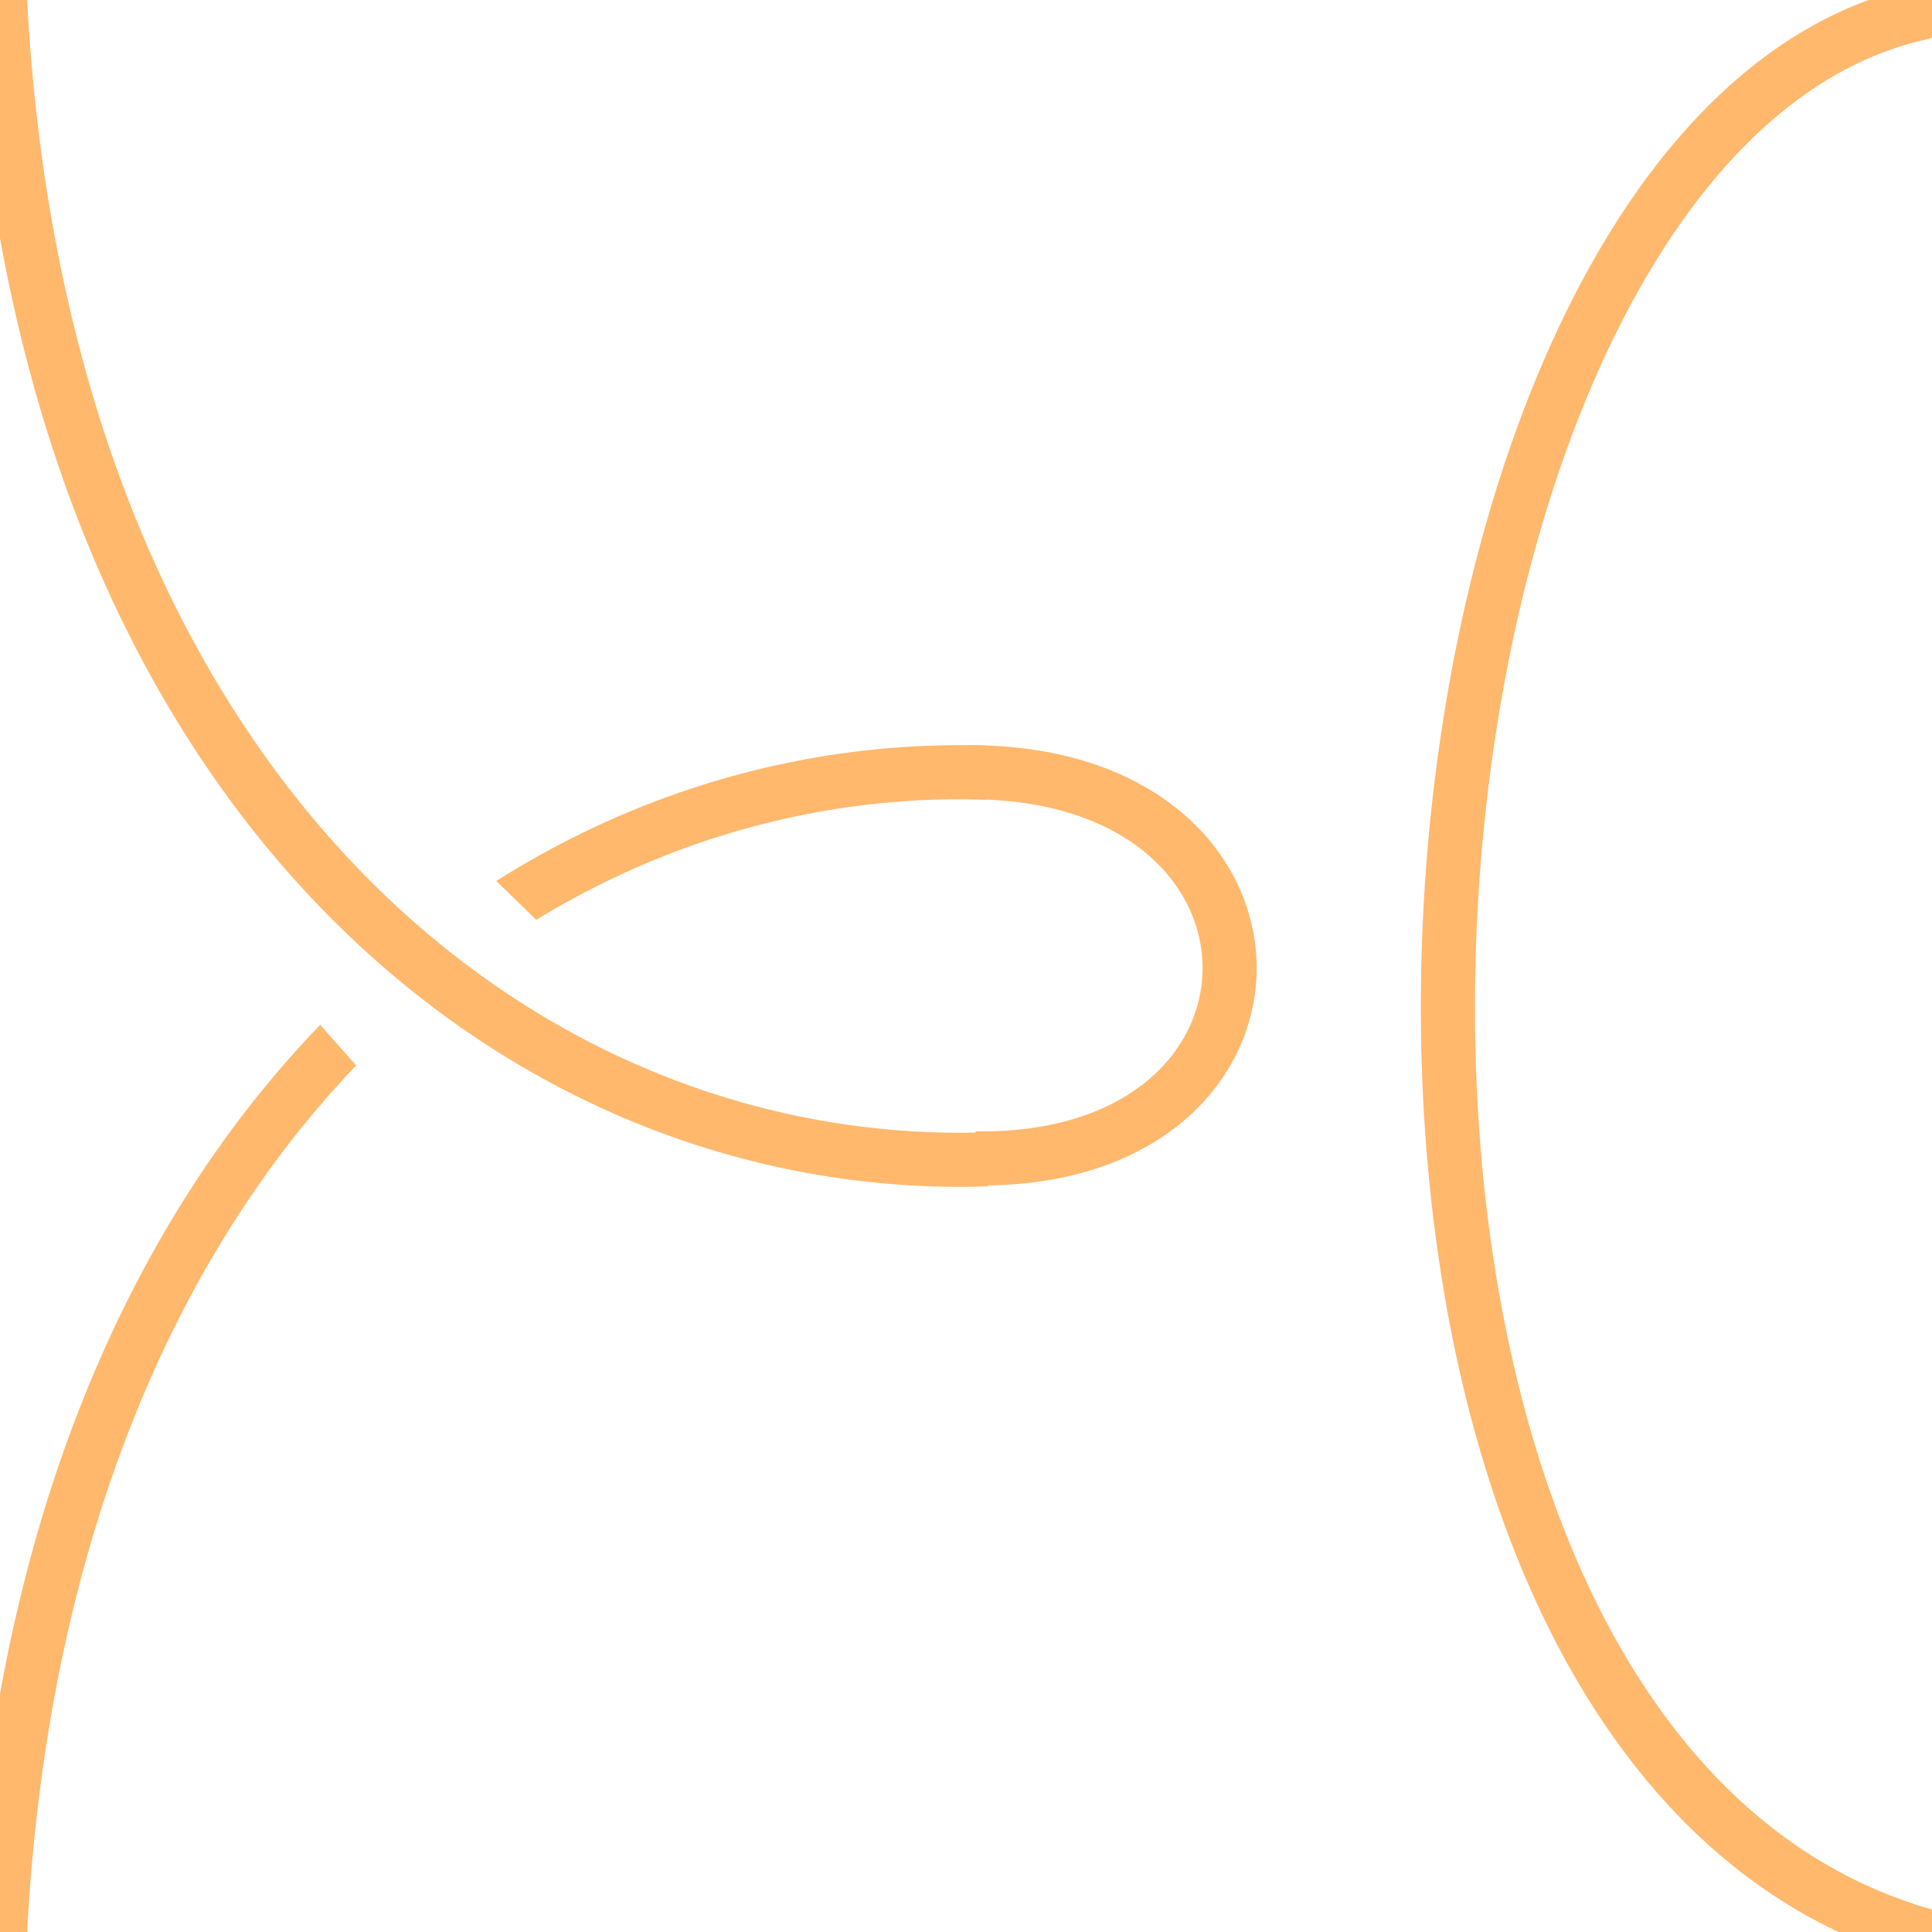
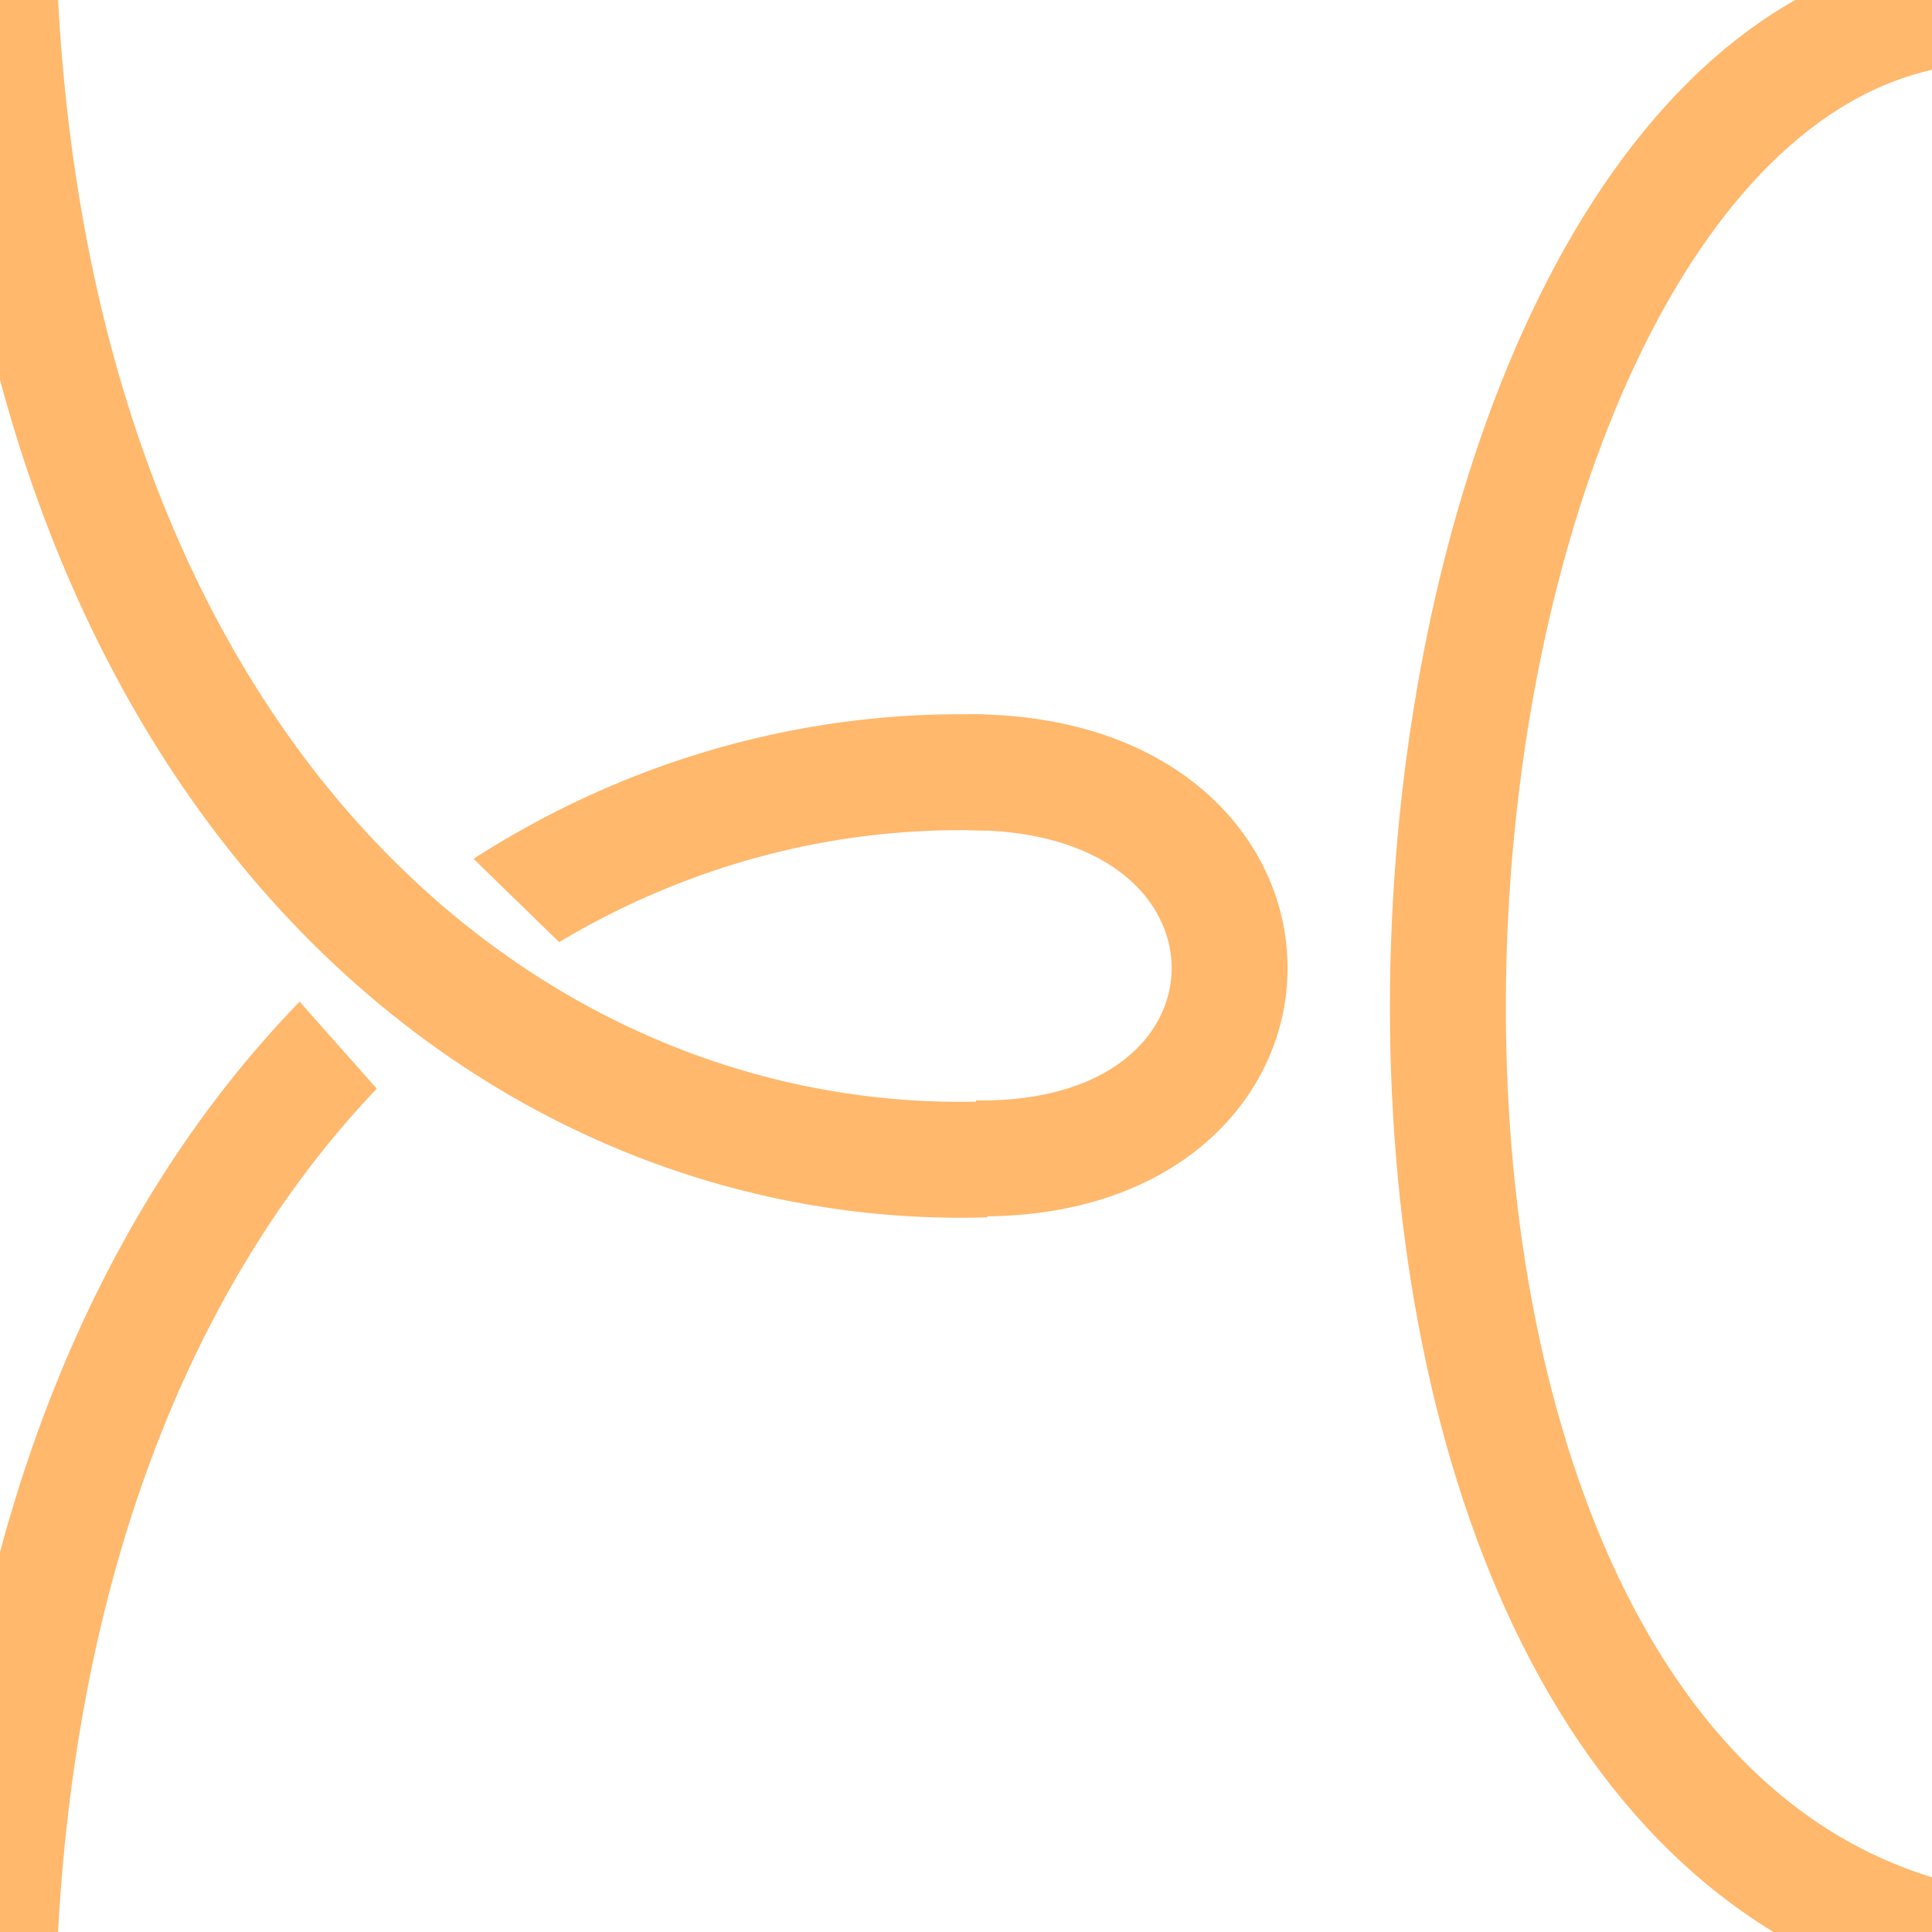
<svg xmlns="http://www.w3.org/2000/svg" xmlns:ns1="http://vectornator.io" height="100%" stroke-miterlimit="10" style="fill-rule:nonzero;clip-rule:evenodd;stroke-linecap:round;stroke-linejoin:round;" version="1.1" viewBox="0 0 500 500" width="100%" xml:space="preserve">
  <defs />
  <clipPath id="ArtboardFrame">
    <rect height="500" width="500" x="0" y="0" />
  </clipPath>
  <g clip-path="url(#ArtboardFrame)" id="Layer-1" ns1:layerName="Layer 1">
    <clipPath id="ClipPath">
      <path d="M-88.582 543.19L-47.087 246.119L-14.712-54.26L133.943 0L100.086 176.508L254.759 169.476L256.239 285.22L254.095 371.742C234.095 386.742 303.925 392.22 303.925 392.22L540 560" />
    </clipPath>
    <g clip-path="url(#ClipPath)">
-       <path d="M0 0C21.231 401.948 476.927 398.467 500 0" fill="none" opacity="1" stroke="#ffb86c" stroke-linecap="round" stroke-linejoin="round" stroke-width="14" />
+       <path d="M0 0C21.231 401.948 476.927 398.467 500 0" fill="none" opacity="1" stroke="#ffb86c" stroke-linecap="round" stroke-linejoin="round" stroke-width="30" />
    </g>
  </g>
  <g clip-path="url(#ArtboardFrame)" id="Layer-3" ns1:layerName="Layer 3">
-     <path d="M497.212 3.33C349.603 35.619 318.631 449.453 497.871 500.853" fill="none" opacity="1" stroke="#ffb86c" stroke-linecap="round" stroke-linejoin="round" stroke-width="14" />
-     <path d="M250.613 199.853C340.639 199.607 340.289 301.121 252.377 299.784" fill="none" opacity="1" stroke="#ffb86c" stroke-linecap="butt" stroke-linejoin="round" stroke-width="14" />
+     <path d="M497.212 3.33C349.603 35.619 318.631 449.453 497.871 500.853" fill="none" opacity="1" stroke="#ffb86c" stroke-linecap="round" stroke-linejoin="round" stroke-width="30" />
+     <path d="M250.613 199.853C340.639 199.607 340.289 301.121 252.377 299.784" fill="none" opacity="1" stroke="#ffb86c" stroke-linecap="butt" stroke-linejoin="round" stroke-width="30" />
  </g>
  <g clip-path="url(#ArtboardFrame)" id="Layer-2" ns1:layerName="Layer 2">
    <clipPath id="ClipPath_2">
      <path d="M-88.582 543.19L53.077 231.622L109.833 295.653L152.016 250.925L76.612 177.576L254.759 169.476L256.239 285.22L254.095 371.742C234.095 386.742 303.925 392.22 303.925 392.22L540 560" />
    </clipPath>
    <g clip-path="url(#ClipPath_2)">
-       <path d="M0 500C21.231 98.052 476.927 101.533 500 500" fill="none" opacity="1" stroke="#ffb86c" stroke-linecap="round" stroke-linejoin="round" stroke-width="14" />
+       <path d="M0 500C21.231 98.052 476.927 101.533 500 500" fill="none" opacity="1" stroke="#ffb86c" stroke-linecap="round" stroke-linejoin="round" stroke-width="30" />
    </g>
  </g>
</svg>
